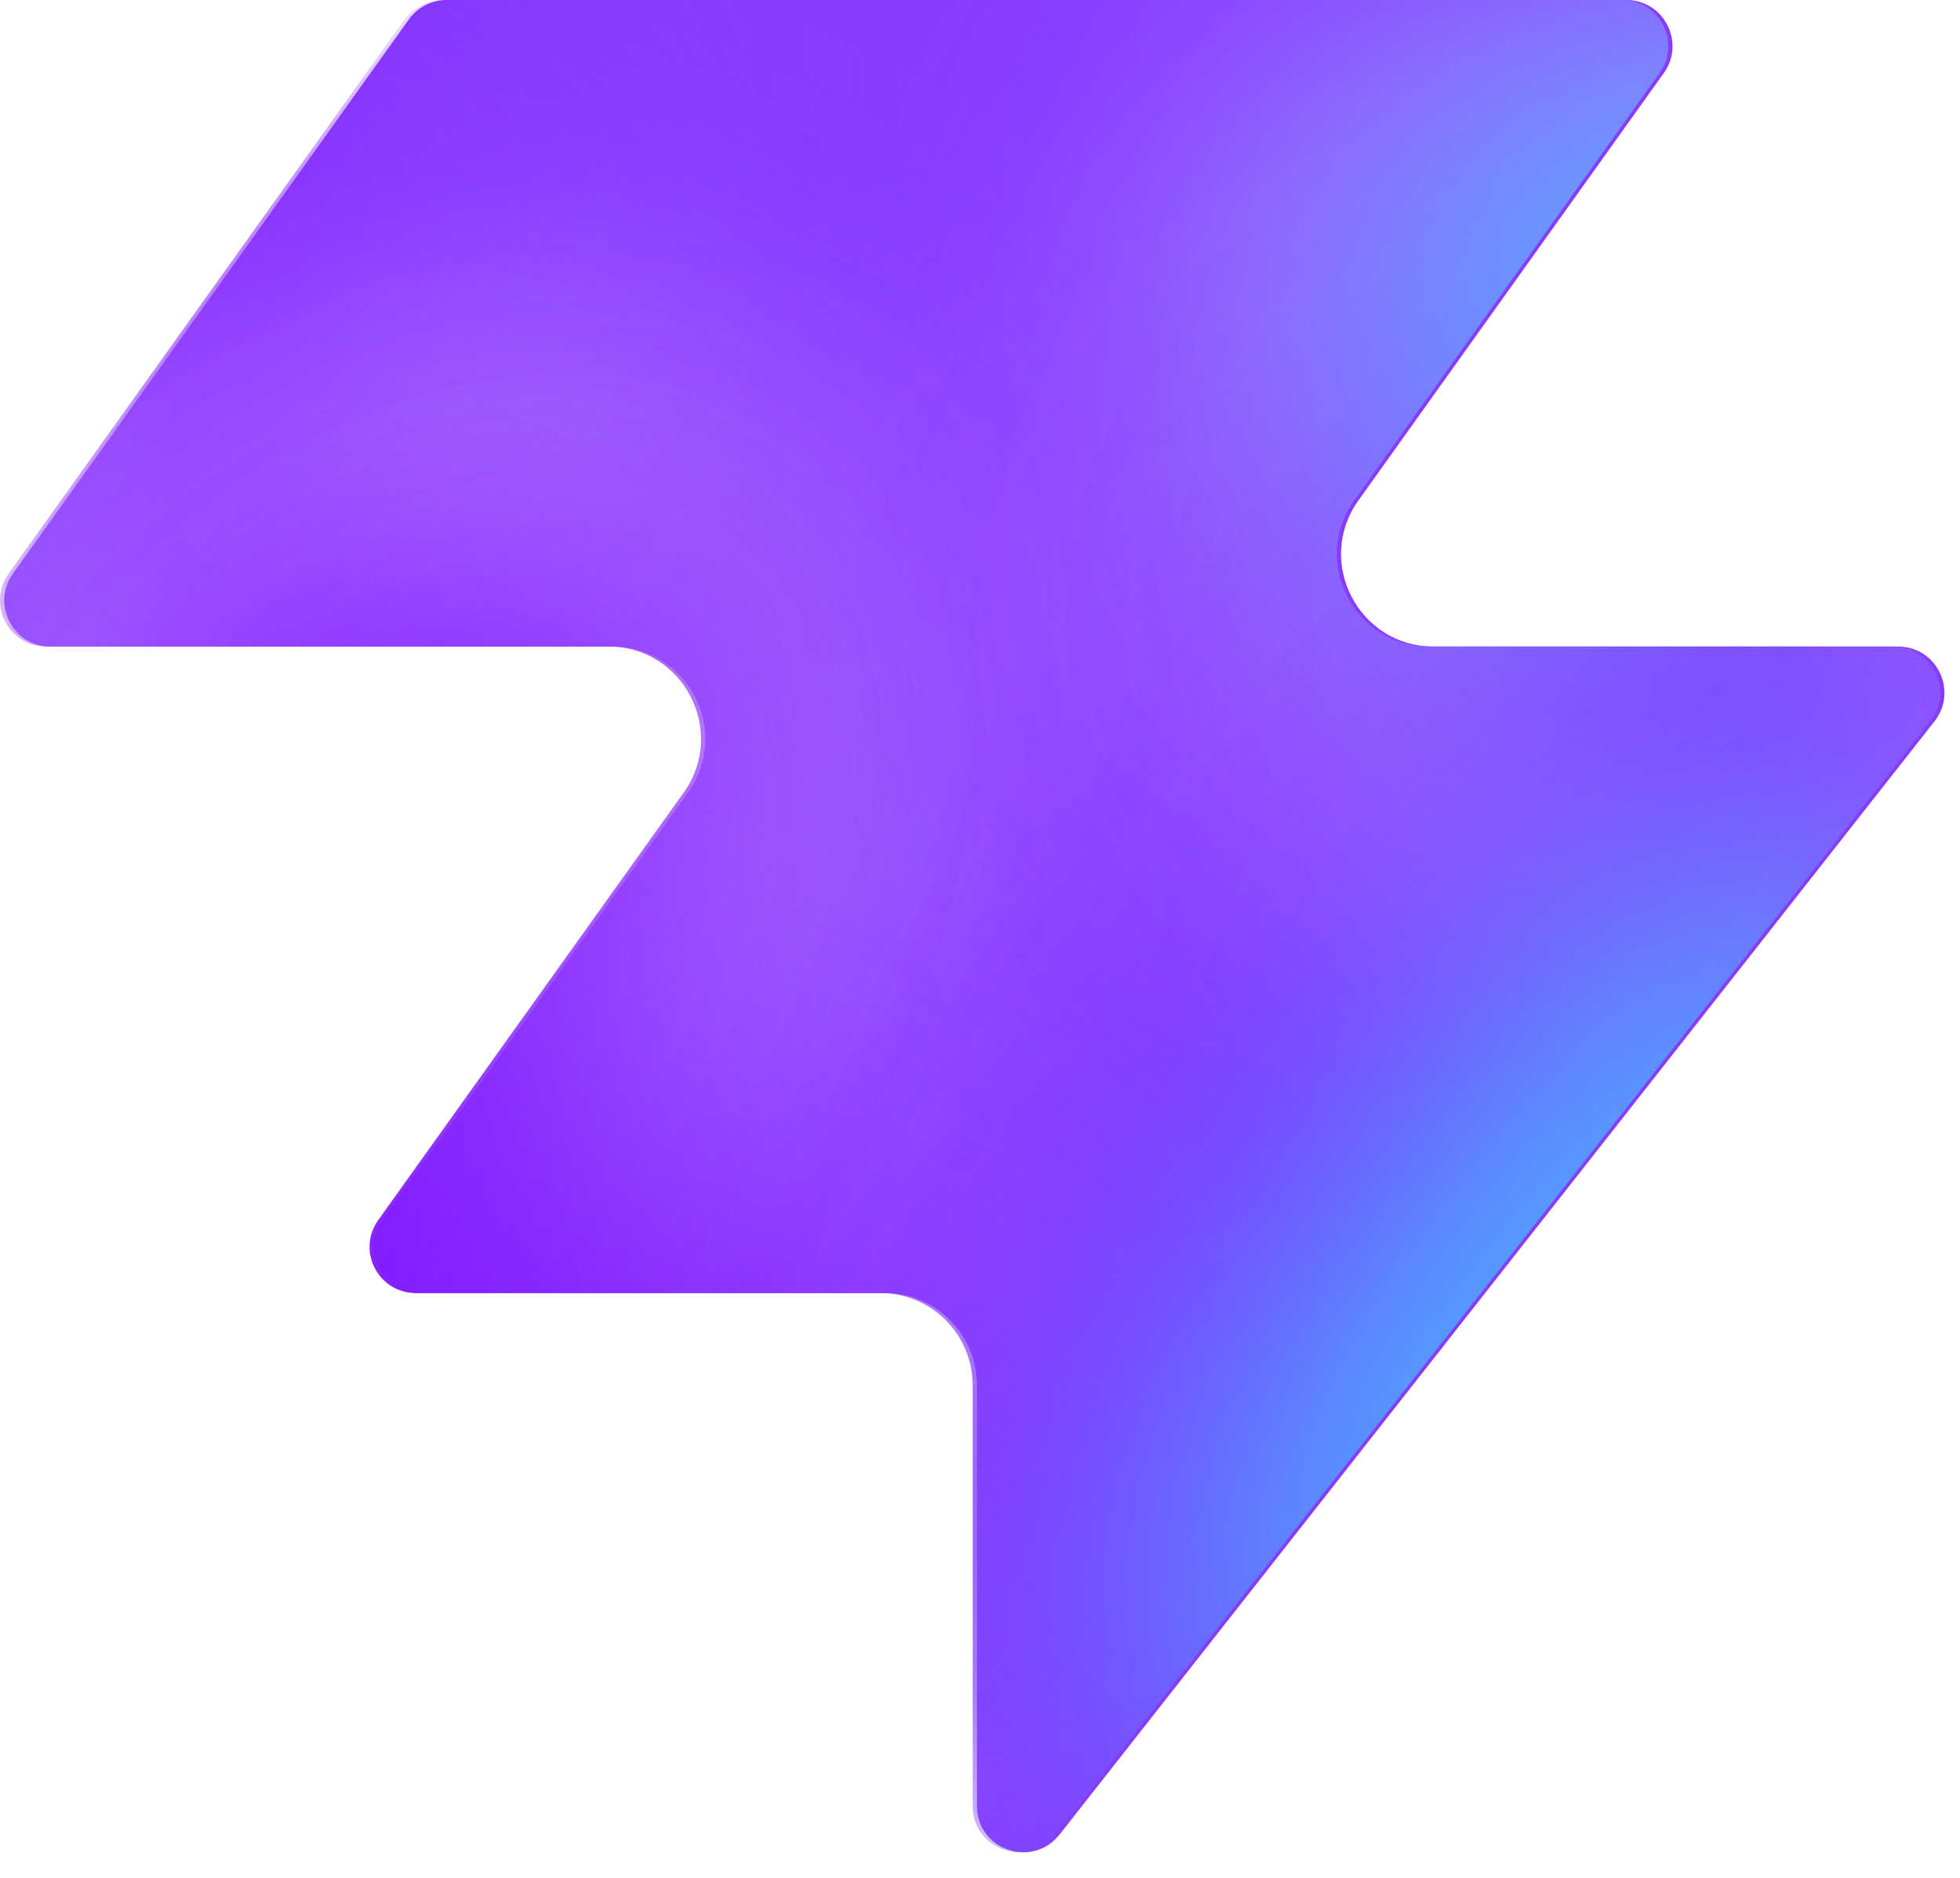
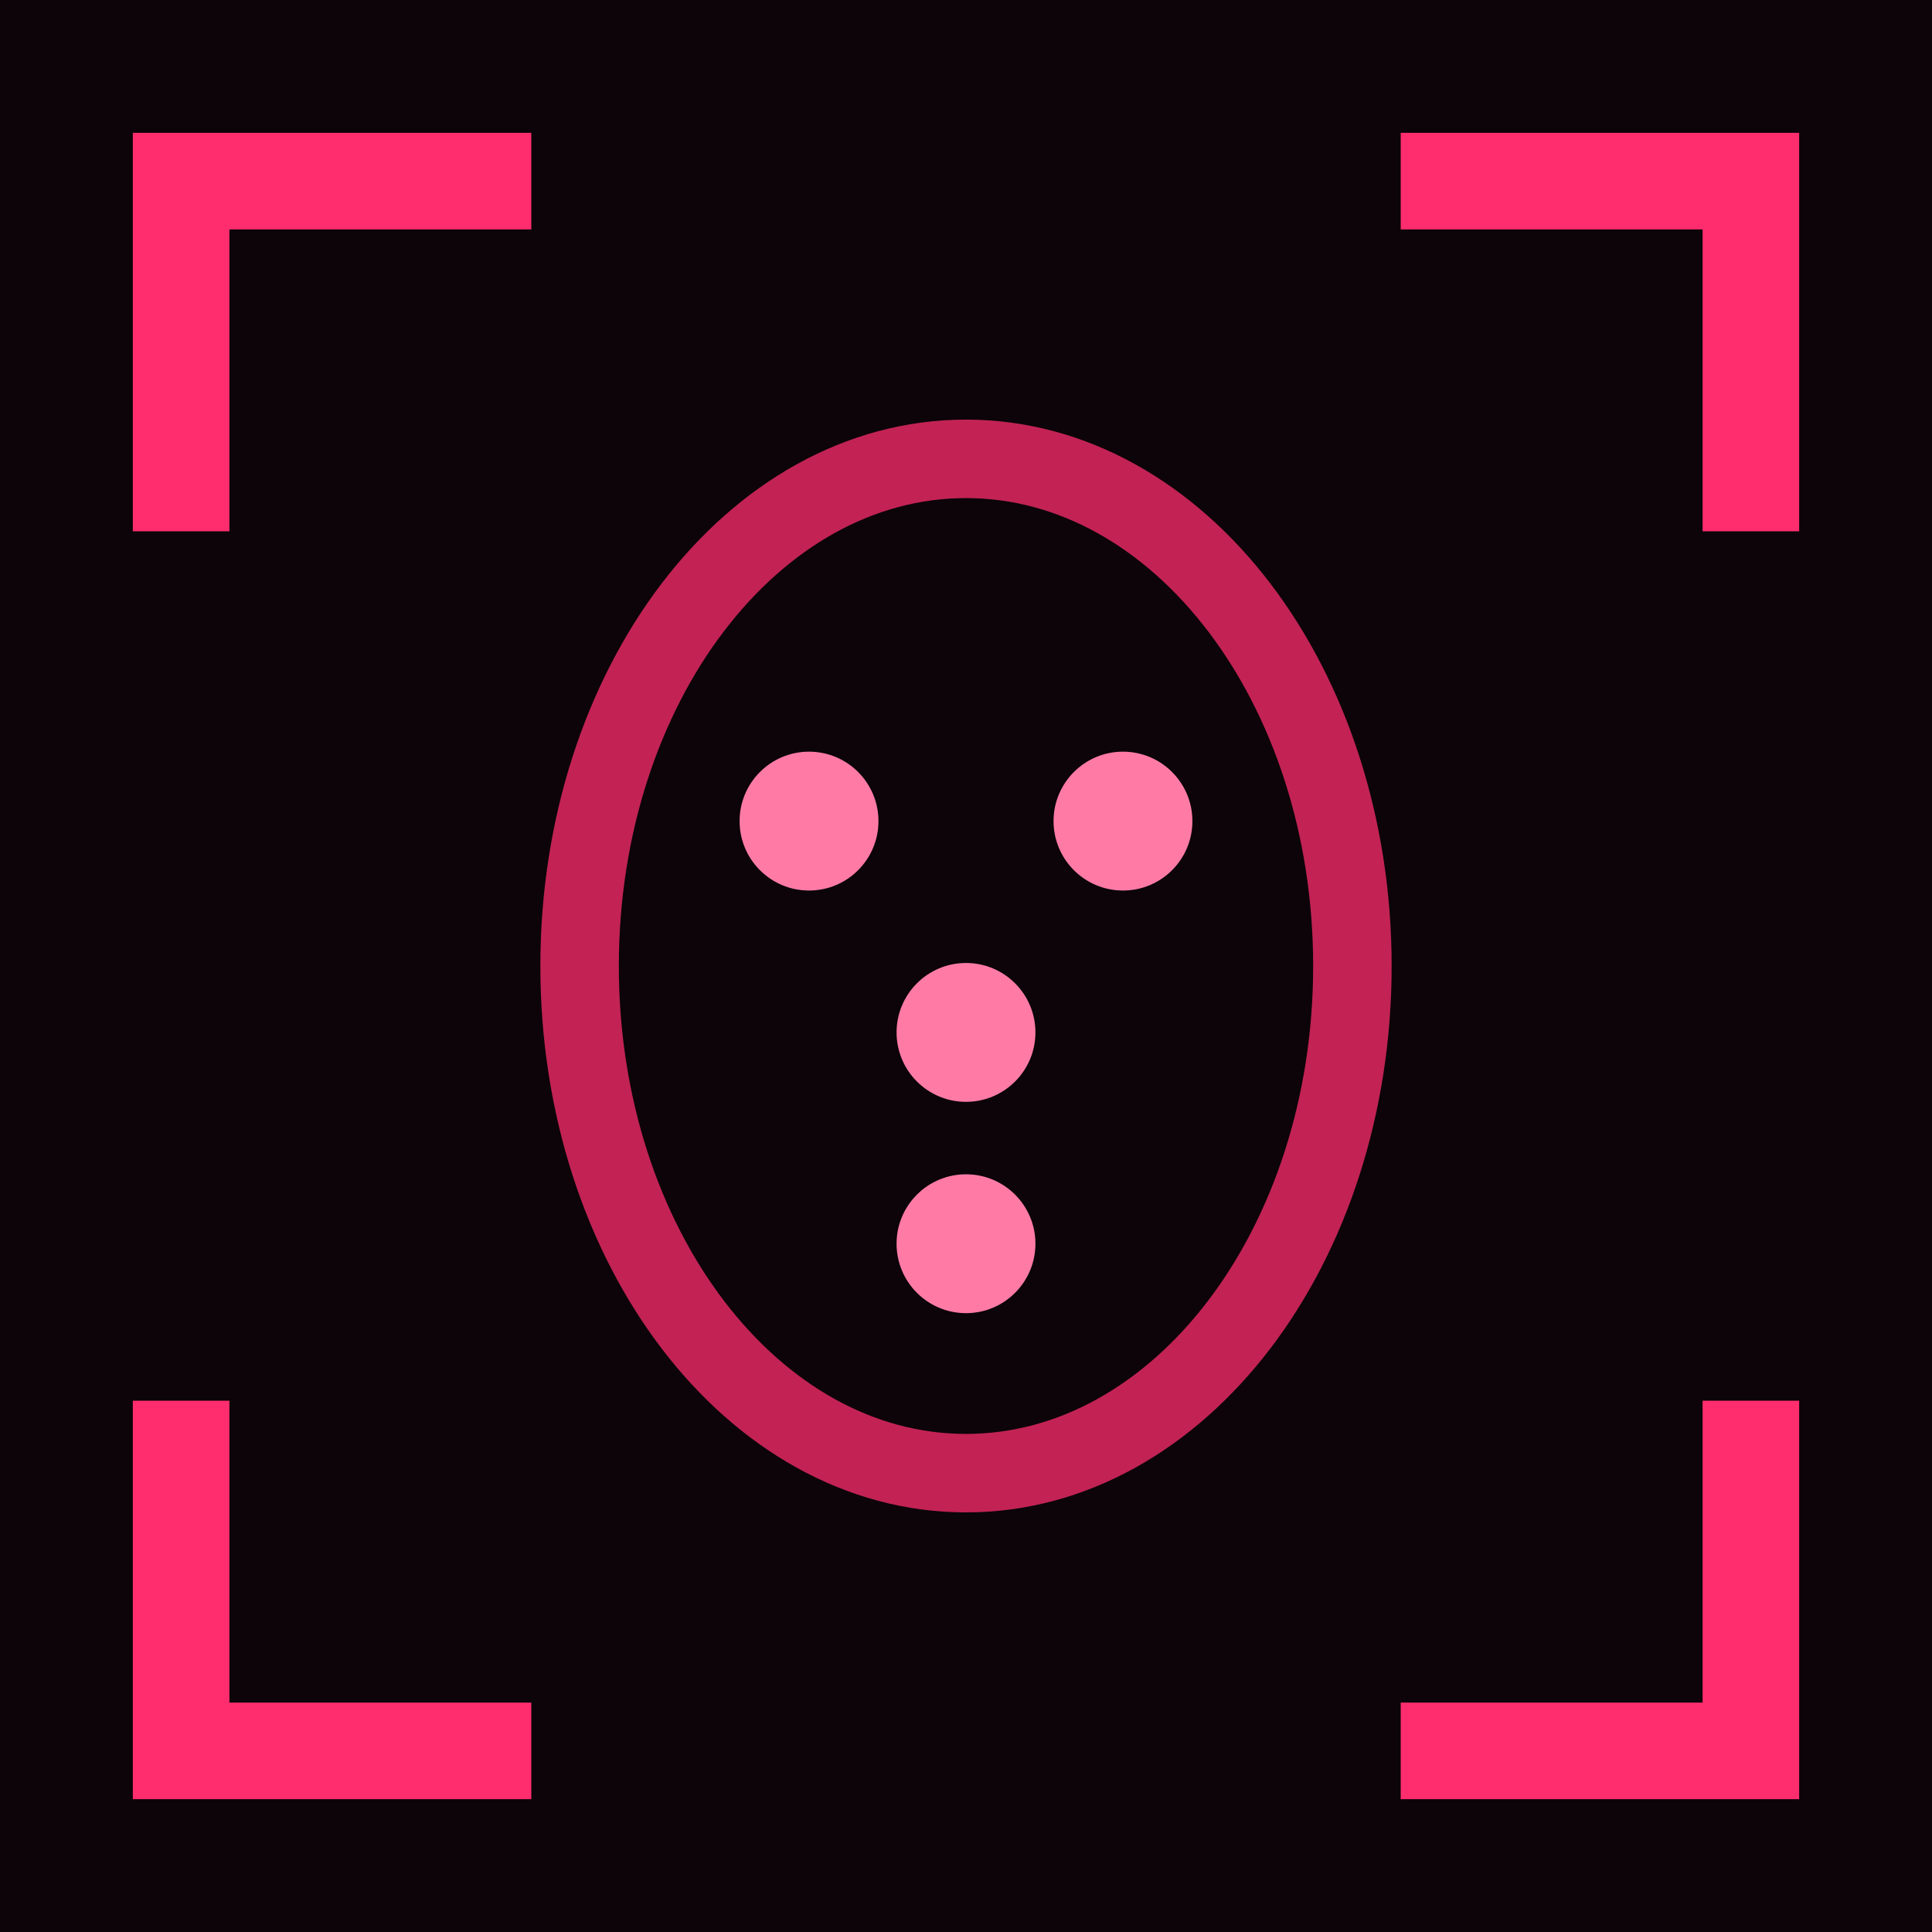
- <svg xmlns="http://www.w3.org/2000/svg" width="48" height="46" fill="none" viewBox="0 0 48 46">
-   <path fill="#863bff" d="M25.946 44.938c-.664.845-2.021.375-2.021-.698V33.937a2.26 2.26 0 0 0-2.262-2.262H10.287c-.92 0-1.456-1.04-.92-1.788l7.48-10.471c1.07-1.497 0-3.578-1.842-3.578H1.237c-.92 0-1.456-1.04-.92-1.788L10.013.474c.214-.297.556-.474.92-.474h28.894c.92 0 1.456 1.04.92 1.788l-7.48 10.471c-1.07 1.498 0 3.579 1.842 3.579h11.377c.943 0 1.473 1.088.89 1.83L25.947 44.94z" style="fill:#863bff;fill:color(display-p3 .525 .23 1);fill-opacity:1" />
-   <mask id="a" width="48" height="46" x="0" y="0" maskUnits="userSpaceOnUse" style="mask-type:alpha">
-     <path fill="#000" d="M25.842 44.938c-.664.844-2.021.375-2.021-.698V33.937a2.26 2.26 0 0 0-2.262-2.262H10.183c-.92 0-1.456-1.04-.92-1.788l7.48-10.471c1.07-1.498 0-3.579-1.842-3.579H1.133c-.92 0-1.456-1.04-.92-1.787L9.91.473c.214-.297.556-.474.92-.474h28.894c.92 0 1.456 1.04.92 1.788l-7.48 10.471c-1.07 1.498 0 3.578 1.842 3.578h11.377c.943 0 1.473 1.088.89 1.832L25.843 44.94z" style="fill:#000;fill-opacity:1" />
-   </mask>
-   <g mask="url(#a)">
-     <g filter="url(#b)">
-       <ellipse cx="5.508" cy="14.704" fill="#ede6ff" rx="5.508" ry="14.704" style="fill:#ede6ff;fill:color(display-p3 .927 .903 1);fill-opacity:1" transform="matrix(.00324 1 1 -.00324 -4.47 31.516)" />
-     </g>
-     <g filter="url(#c)">
-       <ellipse cx="10.399" cy="29.851" fill="#ede6ff" rx="10.399" ry="29.851" style="fill:#ede6ff;fill:color(display-p3 .927 .903 1);fill-opacity:1" transform="matrix(.00324 1 1 -.00324 -39.328 7.883)" />
-     </g>
-     <g filter="url(#d)">
-       <ellipse cx="5.508" cy="30.487" fill="#7e14ff" rx="5.508" ry="30.487" style="fill:#7e14ff;fill:color(display-p3 .492 .077 1);fill-opacity:1" transform="rotate(89.814 -25.913 -14.639)scale(1 -1)" />
-     </g>
-     <g filter="url(#e)">
-       <ellipse cx="5.508" cy="30.599" fill="#7e14ff" rx="5.508" ry="30.599" style="fill:#7e14ff;fill:color(display-p3 .492 .077 1);fill-opacity:1" transform="rotate(89.814 -32.644 -3.334)scale(1 -1)" />
-     </g>
-     <g filter="url(#f)">
-       <ellipse cx="5.508" cy="30.599" fill="#7e14ff" rx="5.508" ry="30.599" style="fill:#7e14ff;fill:color(display-p3 .492 .077 1);fill-opacity:1" transform="matrix(.00324 1 1 -.00324 -34.34 30.47)" />
-     </g>
-     <g filter="url(#g)">
-       <ellipse cx="14.072" cy="22.078" fill="#ede6ff" rx="14.072" ry="22.078" style="fill:#ede6ff;fill:color(display-p3 .927 .903 1);fill-opacity:1" transform="rotate(93.35 24.506 48.493)scale(-1 1)" />
-     </g>
-     <g filter="url(#h)">
-       <ellipse cx="3.47" cy="21.501" fill="#7e14ff" rx="3.47" ry="21.501" style="fill:#7e14ff;fill:color(display-p3 .492 .077 1);fill-opacity:1" transform="rotate(89.009 28.708 47.59)scale(-1 1)" />
-     </g>
-     <g filter="url(#i)">
-       <ellipse cx="3.47" cy="21.501" fill="#7e14ff" rx="3.47" ry="21.501" style="fill:#7e14ff;fill:color(display-p3 .492 .077 1);fill-opacity:1" transform="rotate(89.009 28.708 47.59)scale(-1 1)" />
-     </g>
-     <g filter="url(#j)">
-       <ellipse cx=".387" cy="8.972" fill="#7e14ff" rx="4.407" ry="29.108" style="fill:#7e14ff;fill:color(display-p3 .492 .077 1);fill-opacity:1" transform="rotate(39.51 .387 8.972)" />
-     </g>
-     <g filter="url(#k)">
-       <ellipse cx="47.523" cy="-6.092" fill="#7e14ff" rx="4.407" ry="29.108" style="fill:#7e14ff;fill:color(display-p3 .492 .077 1);fill-opacity:1" transform="rotate(37.892 47.523 -6.092)" />
-     </g>
-     <g filter="url(#l)">
-       <ellipse cx="41.412" cy="6.333" fill="#47bfff" rx="5.971" ry="9.665" style="fill:#47bfff;fill:color(display-p3 .28 .748 1);fill-opacity:1" transform="rotate(37.892 41.412 6.333)" />
-     </g>
-     <g filter="url(#m)">
-       <ellipse cx="-1.879" cy="38.332" fill="#7e14ff" rx="4.407" ry="29.108" style="fill:#7e14ff;fill:color(display-p3 .492 .077 1);fill-opacity:1" transform="rotate(37.892 -1.88 38.332)" />
-     </g>
-     <g filter="url(#n)">
-       <ellipse cx="-1.879" cy="38.332" fill="#7e14ff" rx="4.407" ry="29.108" style="fill:#7e14ff;fill:color(display-p3 .492 .077 1);fill-opacity:1" transform="rotate(37.892 -1.88 38.332)" />
-     </g>
-     <g filter="url(#o)">
-       <ellipse cx="35.651" cy="29.907" fill="#7e14ff" rx="4.407" ry="29.108" style="fill:#7e14ff;fill:color(display-p3 .492 .077 1);fill-opacity:1" transform="rotate(37.892 35.651 29.907)" />
-     </g>
-     <g filter="url(#p)">
-       <ellipse cx="38.418" cy="32.4" fill="#47bfff" rx="5.971" ry="15.297" style="fill:#47bfff;fill:color(display-p3 .28 .748 1);fill-opacity:1" transform="rotate(37.892 38.418 32.4)" />
-     </g>
+ <svg xmlns="http://www.w3.org/2000/svg" viewBox="0 0 32 32" width="32" height="32">
+   <rect width="32" height="32" fill="#0c0409" />
+   <g stroke="#ff2d6e" stroke-width="1.6" fill="none" stroke-linecap="square">
+     <path d="M3 8V3h5M24 3h5v5M29 24v5h-5M8 29H3v-5" />
  </g>
-   <defs>
-     <filter id="b" width="60.045" height="41.654" x="-19.77" y="16.149" color-interpolation-filters="sRGB" filterUnits="userSpaceOnUse">
-       <feFlood flood-opacity="0" result="BackgroundImageFix" />
-       <feBlend in="SourceGraphic" in2="BackgroundImageFix" result="shape" />
-       <feGaussianBlur result="effect1_foregroundBlur_2002_17158" stdDeviation="7.659" />
-     </filter>
-     <filter id="c" width="90.34" height="51.437" x="-54.613" y="-7.533" color-interpolation-filters="sRGB" filterUnits="userSpaceOnUse">
-       <feFlood flood-opacity="0" result="BackgroundImageFix" />
-       <feBlend in="SourceGraphic" in2="BackgroundImageFix" result="shape" />
-       <feGaussianBlur result="effect1_foregroundBlur_2002_17158" stdDeviation="7.659" />
-     </filter>
-     <filter id="d" width="79.355" height="29.4" x="-49.64" y="2.03" color-interpolation-filters="sRGB" filterUnits="userSpaceOnUse">
-       <feFlood flood-opacity="0" result="BackgroundImageFix" />
-       <feBlend in="SourceGraphic" in2="BackgroundImageFix" result="shape" />
-       <feGaussianBlur result="effect1_foregroundBlur_2002_17158" stdDeviation="4.596" />
-     </filter>
-     <filter id="e" width="79.579" height="29.4" x="-45.045" y="20.029" color-interpolation-filters="sRGB" filterUnits="userSpaceOnUse">
-       <feFlood flood-opacity="0" result="BackgroundImageFix" />
-       <feBlend in="SourceGraphic" in2="BackgroundImageFix" result="shape" />
-       <feGaussianBlur result="effect1_foregroundBlur_2002_17158" stdDeviation="4.596" />
-     </filter>
-     <filter id="f" width="79.579" height="29.4" x="-43.513" y="21.178" color-interpolation-filters="sRGB" filterUnits="userSpaceOnUse">
-       <feFlood flood-opacity="0" result="BackgroundImageFix" />
-       <feBlend in="SourceGraphic" in2="BackgroundImageFix" result="shape" />
-       <feGaussianBlur result="effect1_foregroundBlur_2002_17158" stdDeviation="4.596" />
-     </filter>
-     <filter id="g" width="74.749" height="58.852" x="15.756" y="-17.901" color-interpolation-filters="sRGB" filterUnits="userSpaceOnUse">
-       <feFlood flood-opacity="0" result="BackgroundImageFix" />
-       <feBlend in="SourceGraphic" in2="BackgroundImageFix" result="shape" />
-       <feGaussianBlur result="effect1_foregroundBlur_2002_17158" stdDeviation="7.659" />
-     </filter>
-     <filter id="h" width="61.377" height="25.362" x="23.548" y="2.284" color-interpolation-filters="sRGB" filterUnits="userSpaceOnUse">
-       <feFlood flood-opacity="0" result="BackgroundImageFix" />
-       <feBlend in="SourceGraphic" in2="BackgroundImageFix" result="shape" />
-       <feGaussianBlur result="effect1_foregroundBlur_2002_17158" stdDeviation="4.596" />
-     </filter>
-     <filter id="i" width="61.377" height="25.362" x="23.548" y="2.284" color-interpolation-filters="sRGB" filterUnits="userSpaceOnUse">
-       <feFlood flood-opacity="0" result="BackgroundImageFix" />
-       <feBlend in="SourceGraphic" in2="BackgroundImageFix" result="shape" />
-       <feGaussianBlur result="effect1_foregroundBlur_2002_17158" stdDeviation="4.596" />
-     </filter>
-     <filter id="j" width="56.045" height="63.649" x="-27.636" y="-22.853" color-interpolation-filters="sRGB" filterUnits="userSpaceOnUse">
-       <feFlood flood-opacity="0" result="BackgroundImageFix" />
-       <feBlend in="SourceGraphic" in2="BackgroundImageFix" result="shape" />
-       <feGaussianBlur result="effect1_foregroundBlur_2002_17158" stdDeviation="4.596" />
-     </filter>
-     <filter id="k" width="54.814" height="64.646" x="20.116" y="-38.415" color-interpolation-filters="sRGB" filterUnits="userSpaceOnUse">
-       <feFlood flood-opacity="0" result="BackgroundImageFix" />
-       <feBlend in="SourceGraphic" in2="BackgroundImageFix" result="shape" />
-       <feGaussianBlur result="effect1_foregroundBlur_2002_17158" stdDeviation="4.596" />
-     </filter>
-     <filter id="l" width="33.541" height="35.313" x="24.641" y="-11.323" color-interpolation-filters="sRGB" filterUnits="userSpaceOnUse">
-       <feFlood flood-opacity="0" result="BackgroundImageFix" />
-       <feBlend in="SourceGraphic" in2="BackgroundImageFix" result="shape" />
-       <feGaussianBlur result="effect1_foregroundBlur_2002_17158" stdDeviation="4.596" />
-     </filter>
-     <filter id="m" width="54.814" height="64.646" x="-29.286" y="6.009" color-interpolation-filters="sRGB" filterUnits="userSpaceOnUse">
-       <feFlood flood-opacity="0" result="BackgroundImageFix" />
-       <feBlend in="SourceGraphic" in2="BackgroundImageFix" result="shape" />
-       <feGaussianBlur result="effect1_foregroundBlur_2002_17158" stdDeviation="4.596" />
-     </filter>
-     <filter id="n" width="54.814" height="64.646" x="-29.286" y="6.009" color-interpolation-filters="sRGB" filterUnits="userSpaceOnUse">
-       <feFlood flood-opacity="0" result="BackgroundImageFix" />
-       <feBlend in="SourceGraphic" in2="BackgroundImageFix" result="shape" />
-       <feGaussianBlur result="effect1_foregroundBlur_2002_17158" stdDeviation="4.596" />
-     </filter>
-     <filter id="o" width="54.814" height="64.646" x="8.244" y="-2.416" color-interpolation-filters="sRGB" filterUnits="userSpaceOnUse">
-       <feFlood flood-opacity="0" result="BackgroundImageFix" />
-       <feBlend in="SourceGraphic" in2="BackgroundImageFix" result="shape" />
-       <feGaussianBlur result="effect1_foregroundBlur_2002_17158" stdDeviation="4.596" />
-     </filter>
-     <filter id="p" width="39.409" height="43.623" x="18.713" y="10.588" color-interpolation-filters="sRGB" filterUnits="userSpaceOnUse">
-       <feFlood flood-opacity="0" result="BackgroundImageFix" />
-       <feBlend in="SourceGraphic" in2="BackgroundImageFix" result="shape" />
-       <feGaussianBlur result="effect1_foregroundBlur_2002_17158" stdDeviation="4.596" />
-     </filter>
-   </defs>
+   <ellipse cx="16" cy="16" rx="6.4" ry="8.4" stroke="#ff2d6e" stroke-width="1.3" fill="none" opacity="0.75" />
+   <g fill="#ff7ba6">
+     <circle cx="13.4" cy="13.6" r="1.15" />
+     <circle cx="18.6" cy="13.6" r="1.15" />
+     <circle cx="16" cy="17.1" r="1.15" />
+     <circle cx="16" cy="20.6" r="1.15" />
+   </g>
</svg>
